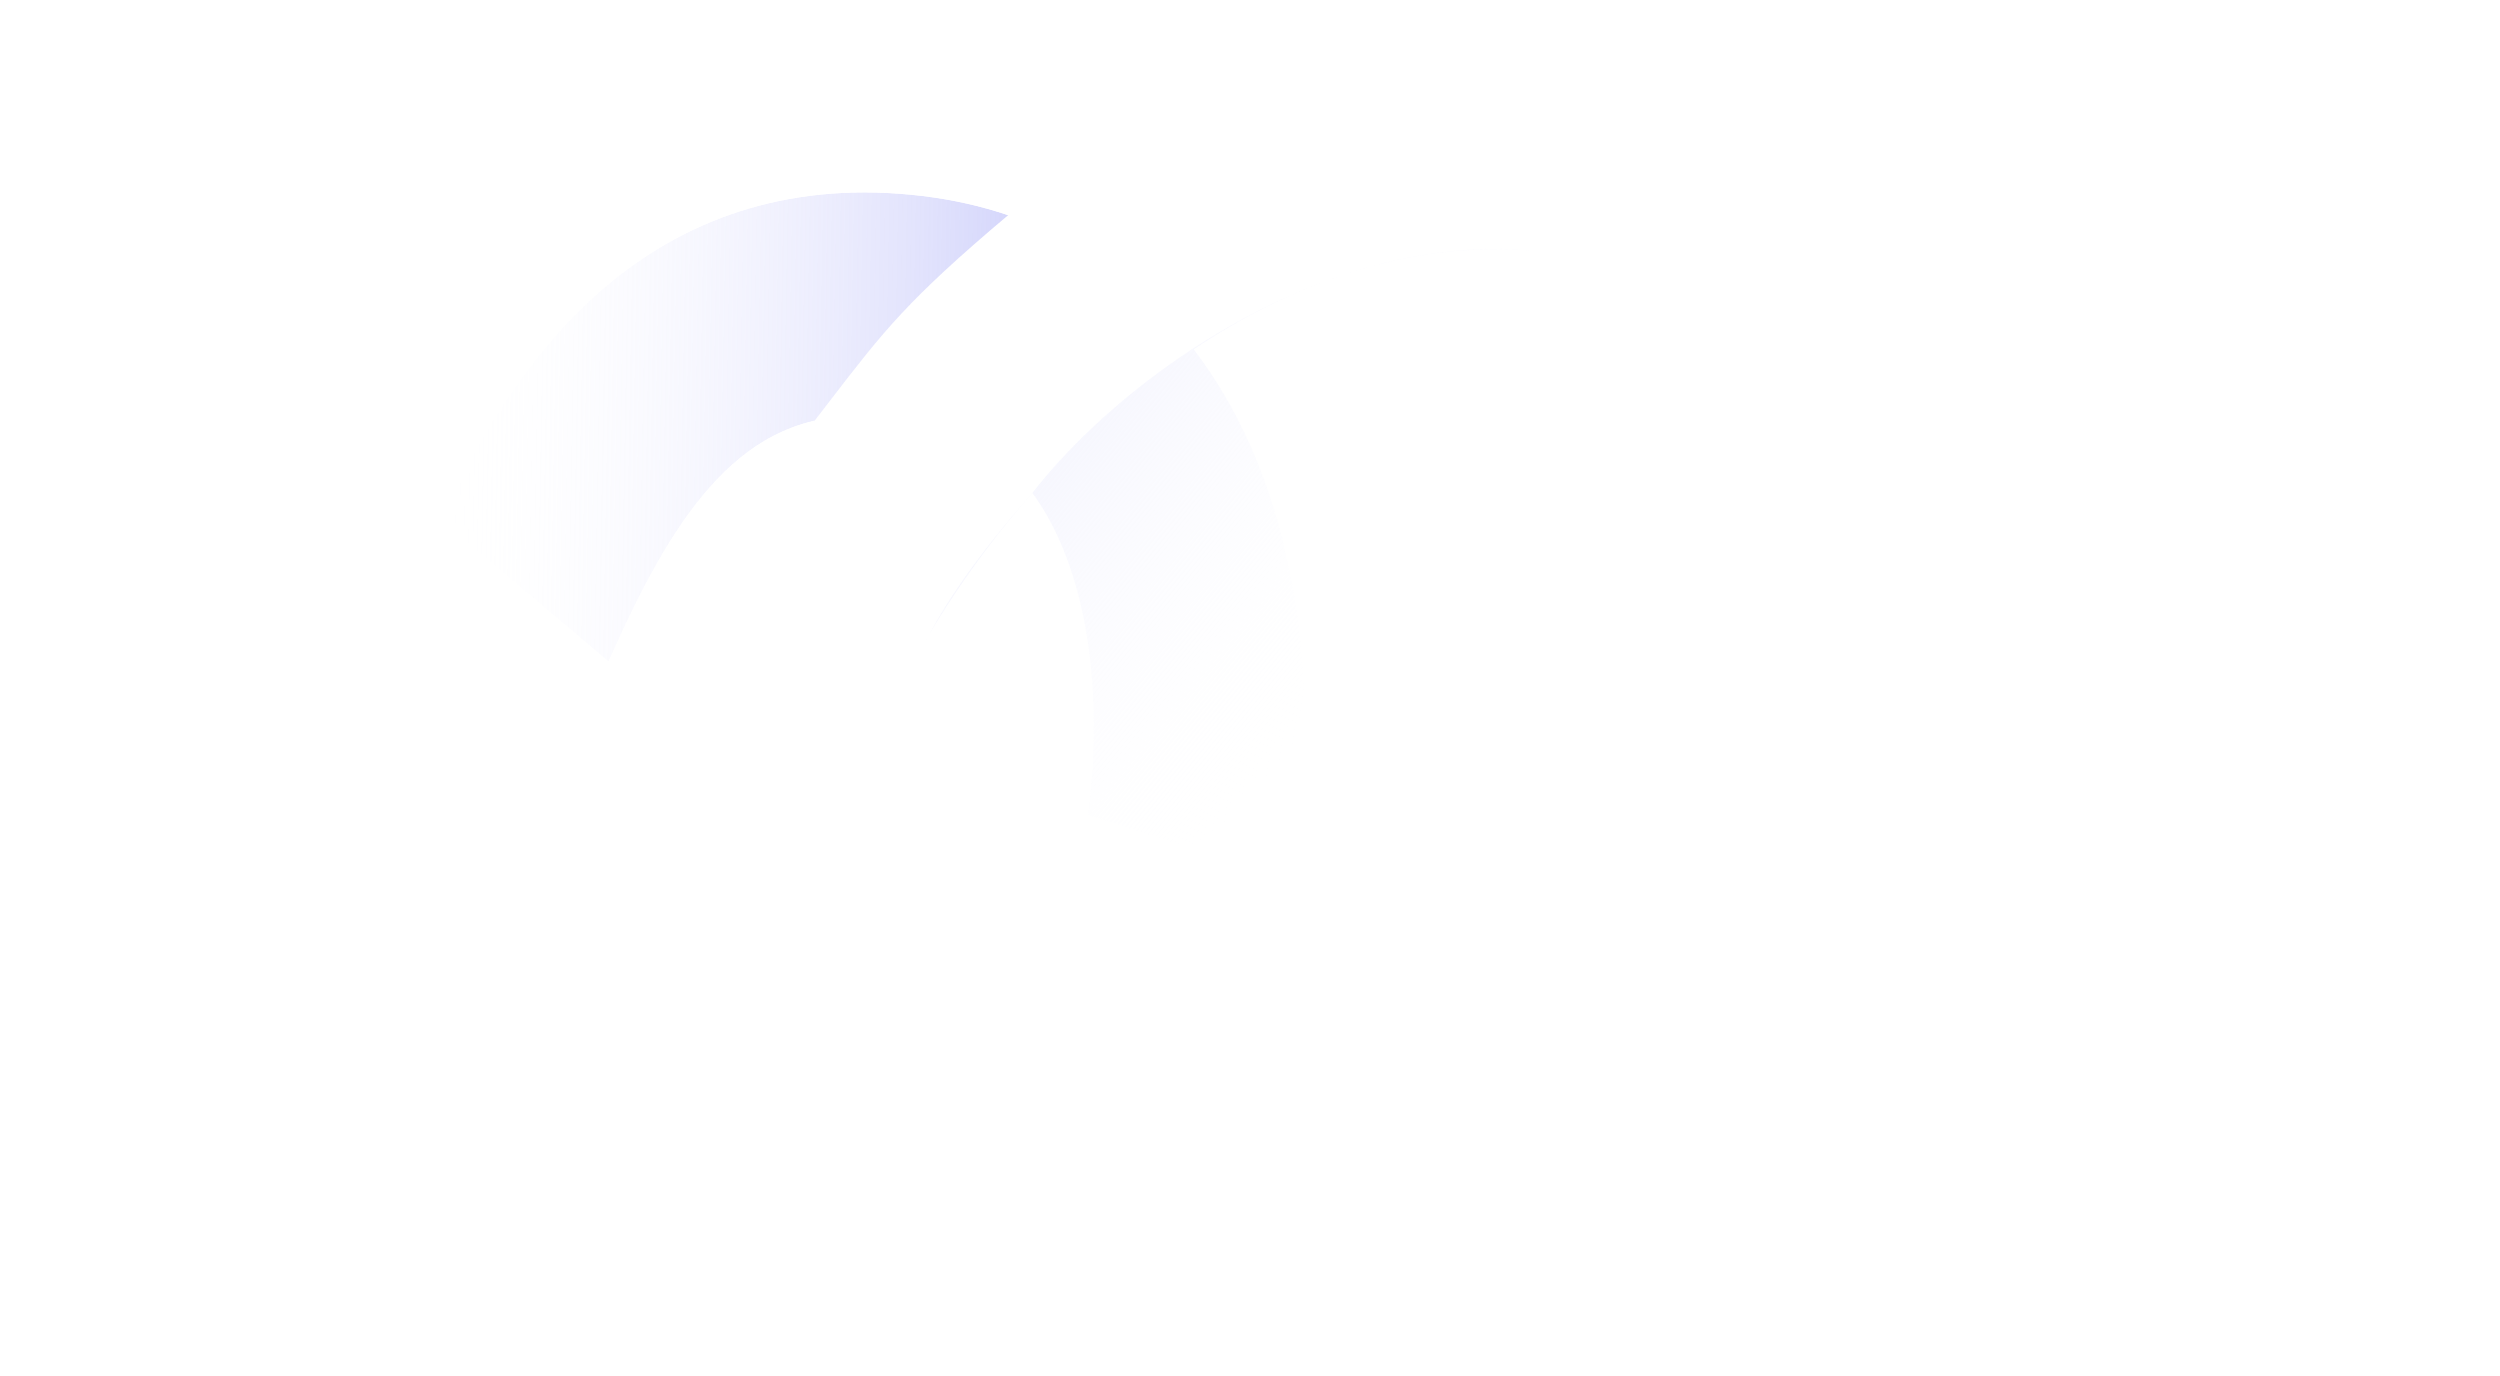
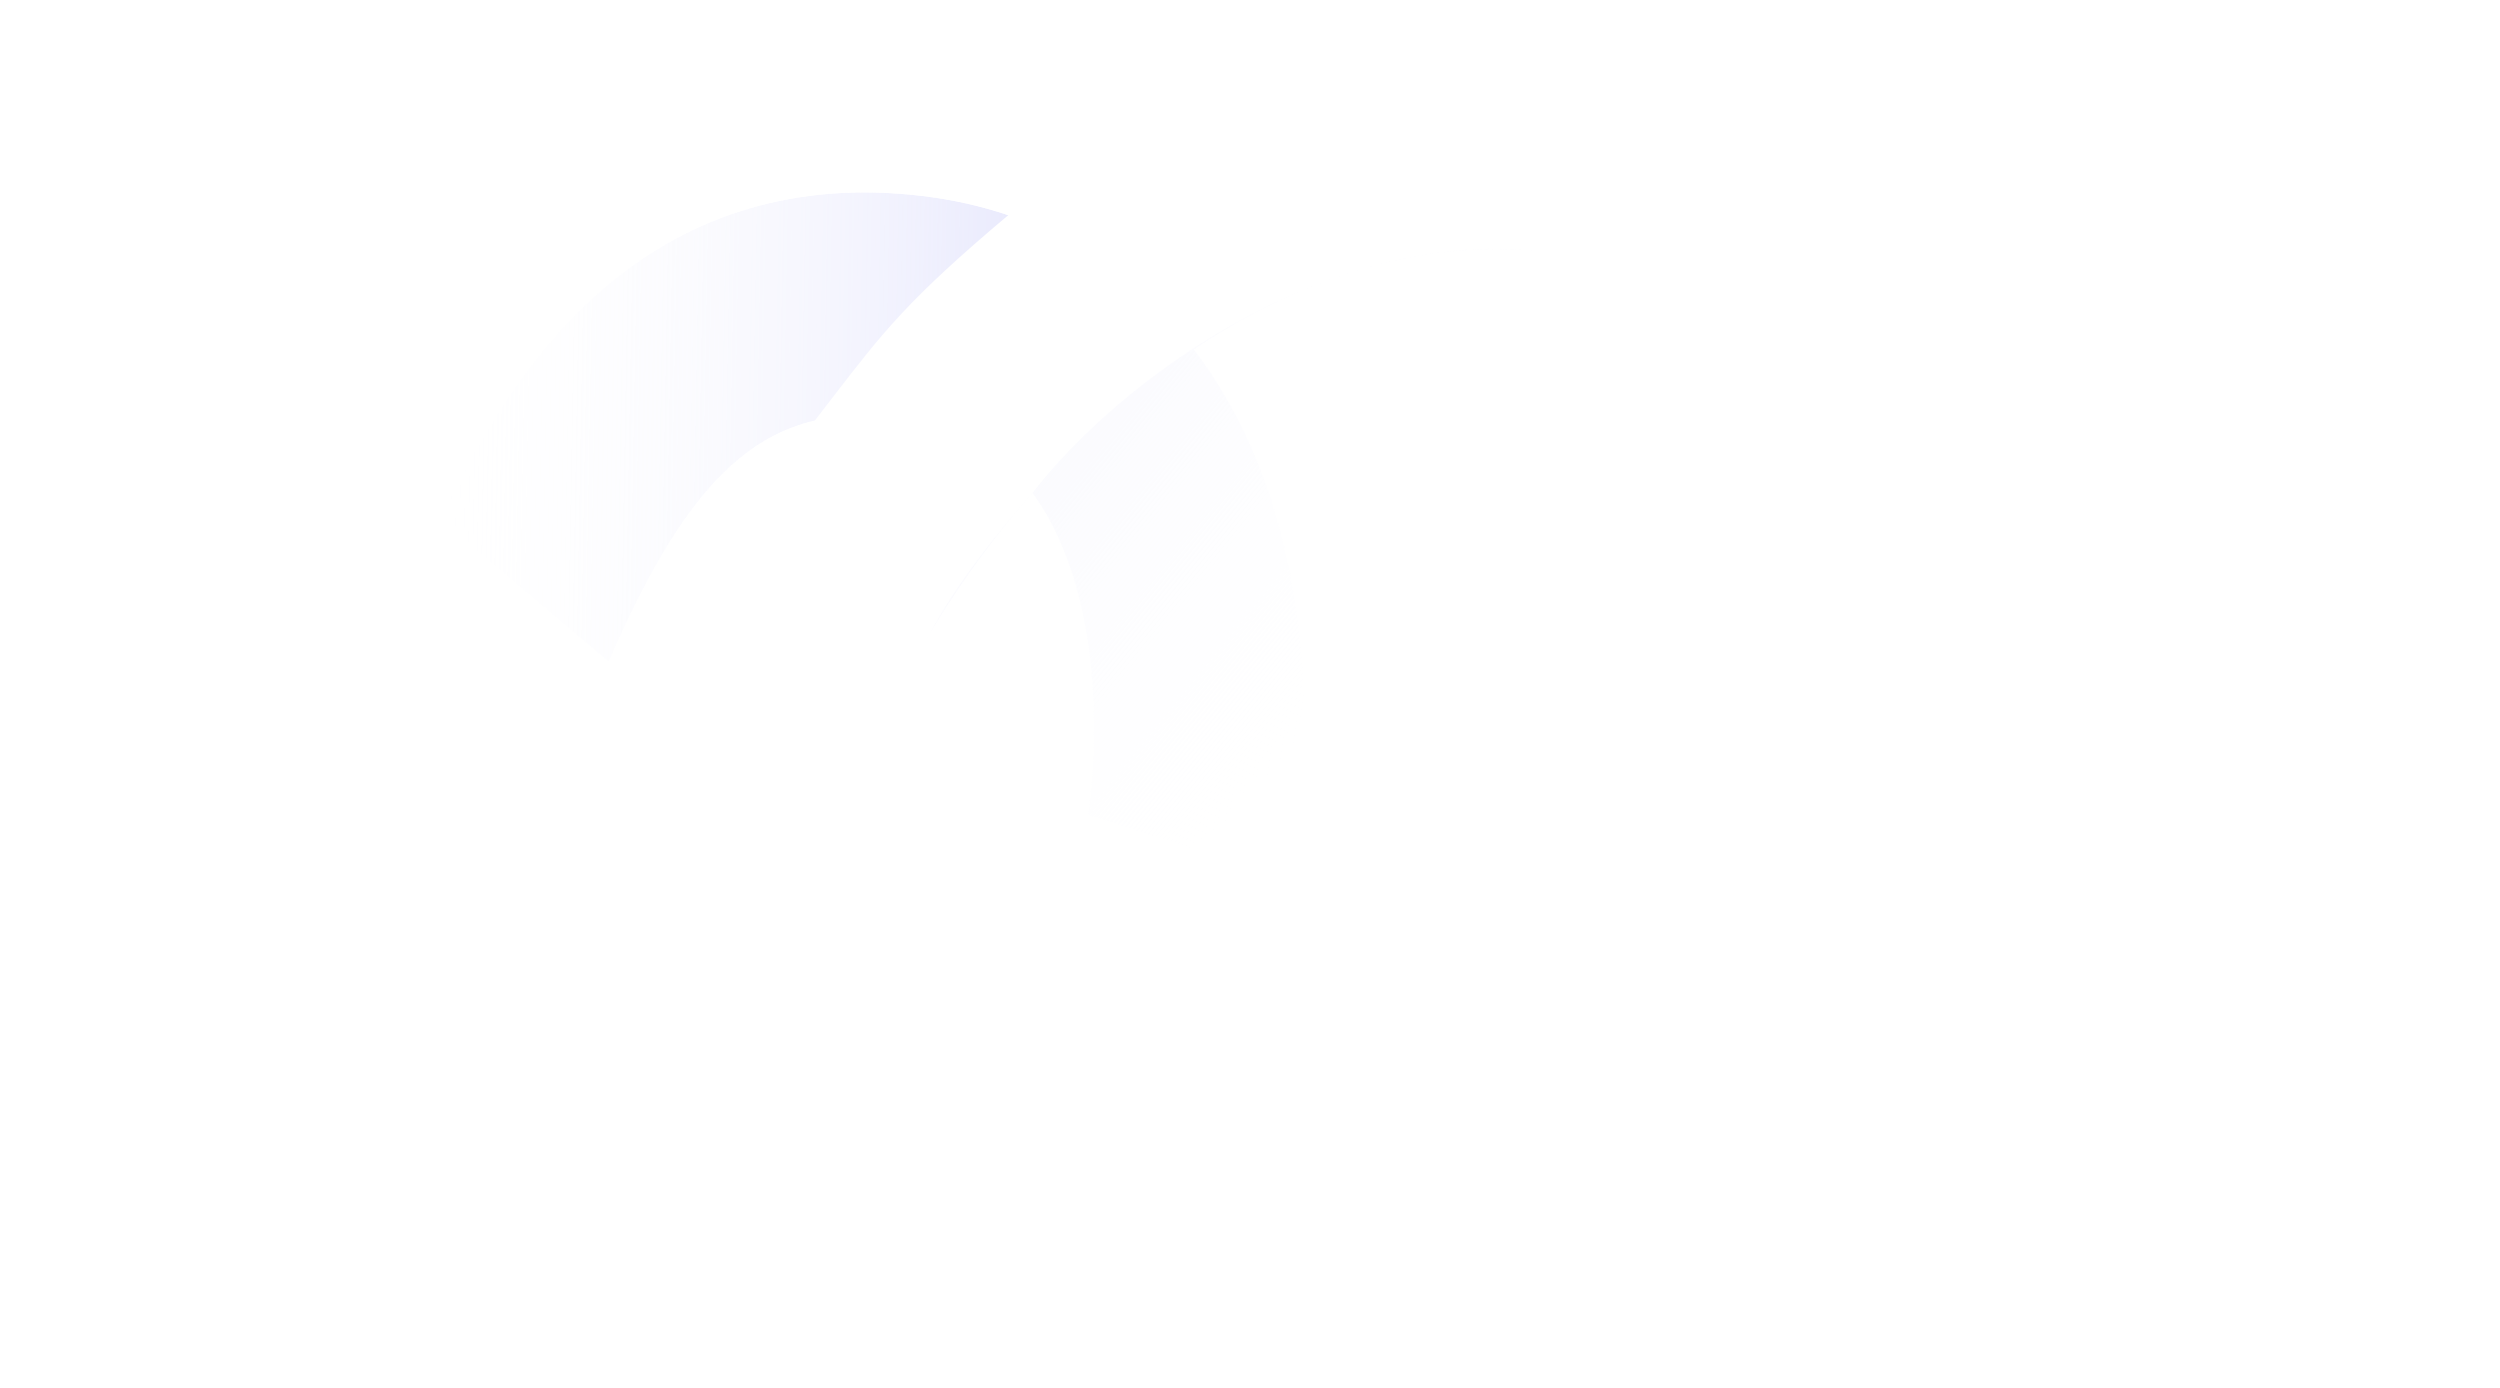
- <svg xmlns="http://www.w3.org/2000/svg" width="1034" height="569" viewBox="0 0 1034 569" fill="none">
-   <mask id="mask0_2399_1219" style="mask-type:alpha" maskUnits="userSpaceOnUse" x="7" y="10" width="1024" height="547">
-     <path fill-rule="evenodd" clip-rule="evenodd" d="M517.128 184.264C510.807 170.022 503.02 156.636 493.731 144.503C533.042 118.125 576.75 102.361 621.506 103.165C706.966 104.698 759.082 139.219 797.334 192.264C820.661 224.613 839.135 264.26 855.542 309.553L773.188 239.431C754.462 223.486 727.028 226.639 711.912 246.473C696.796 266.307 699.723 295.312 718.449 311.256L910.382 474.682C921.654 484.28 936.711 487.317 950.557 482.786C967.157 477.354 978.776 462.743 982.989 448.078L1028.9 193.537C1035.9 169.174 1022.91 143.463 999.884 136.11C976.859 128.757 952.519 142.546 945.52 166.91L938.022 279.405C919.338 227.425 896.75 178 866.672 136.29C812.766 61.537 736.019 13.046 623.159 11.021C545.46 9.626 475.034 41.61 417.104 89.043C406.069 85.302 394.248 82.598 381.629 81.071C328.613 74.655 285.942 89.387 252.455 116.881C220.573 143.058 199.555 178.733 184.301 209.866C176.862 225.048 170.288 240.252 164.531 253.564L163.866 255.103C162.51 258.238 161.209 261.24 159.953 264.117C158.934 241.548 155.993 212.905 144.262 184.573C131.196 153.021 108.368 124.49 71.448 103.654C50.234 91.682 23.825 100.182 12.461 122.639C1.097 145.095 9.082 173.005 30.296 184.977C49.913 196.047 59.155 208.967 64.419 221.68C70.242 235.742 72.316 252.264 73.047 272.253C73.227 277.157 73.323 282.03 73.416 287.128L73.44 288.451C73.523 293.022 73.611 297.885 73.767 302.577C74.095 312.446 74.781 324.668 77.36 336.403C79.952 348.198 85.403 364.047 98.504 376.826C112.406 390.387 129.443 395.246 145.346 395.531C168.017 395.938 185.613 385.046 197.83 372.769C209.262 361.279 217.761 346.925 224.257 334.354C230.925 321.449 237.242 306.853 243.107 293.294L243.471 292.452C249.44 278.651 255.231 265.261 261.663 252.133C274.988 224.938 288.95 203.477 305.815 189.63C314.374 182.603 324.375 176.944 336.913 173.984C322.533 193.457 309.829 213.594 298.992 233.74C268.272 290.845 249.12 353.897 250.908 410.44C252.765 469.13 278.364 525.335 339.16 549.013C397.053 571.56 446.473 542.038 477.826 501.951C508.562 462.652 528.312 407.256 535.933 352.167C543.565 296.987 539.923 235.623 517.128 184.264ZM369.424 462.527C380.381 466.795 393.42 465.414 410.715 443.301C428.626 420.4 443.714 382.297 449.701 339.008C455.677 295.81 451.698 253.916 438.223 223.556C435.018 216.335 431.293 209.736 426.955 203.845C406.826 226.779 389.152 252.358 374.721 279.185C348.988 327.022 336.93 373.074 338.009 407.174C339.02 439.127 350.365 455.105 369.424 462.527ZM162.442 316.123C162.442 316.123 162.426 316.059 162.388 315.947C162.421 316.069 162.442 316.123 162.442 316.123Z" fill="url(#paint0_linear_2399_1219)" />
-   </mask>
-   <g mask="url(#mask0_2399_1219)">
-     <path fill-rule="evenodd" clip-rule="evenodd" d="M517.128 184.264C510.807 170.022 503.02 156.636 493.731 144.503C533.042 118.125 576.75 102.361 621.506 103.165C706.966 104.698 759.082 139.219 797.334 192.264C820.661 224.613 839.135 264.26 855.542 309.553L773.188 239.431C754.462 223.486 727.028 226.639 711.912 246.473C696.796 266.307 699.723 295.312 718.449 311.256L910.382 474.682C921.654 484.28 936.711 487.317 950.557 482.786C967.157 477.354 978.776 462.743 982.989 448.078L1028.9 193.537C1035.9 169.174 1022.91 143.463 999.884 136.11C976.859 128.757 952.519 142.546 945.52 166.91L938.022 279.405C919.338 227.425 896.75 178 866.672 136.29C812.766 61.537 736.019 13.046 623.159 11.021C545.46 9.626 475.034 41.61 417.104 89.043C406.069 85.302 394.248 82.598 381.629 81.071C328.613 74.655 285.942 89.387 252.455 116.881C220.573 143.058 199.555 178.733 184.301 209.866C176.862 225.048 170.288 240.252 164.531 253.564L163.866 255.103C162.51 258.238 161.209 261.24 159.953 264.117C158.934 241.548 155.993 212.905 144.262 184.573C131.196 153.021 108.368 124.49 71.448 103.654C50.234 91.682 23.825 100.182 12.461 122.639C1.097 145.095 9.082 173.005 30.296 184.977C49.913 196.047 59.155 208.967 64.419 221.68C70.242 235.742 72.316 252.264 73.047 272.253C73.227 277.157 73.323 282.03 73.416 287.128L73.44 288.451C73.523 293.022 73.611 297.885 73.767 302.577C74.095 312.446 74.781 324.668 77.36 336.403C79.952 348.198 85.403 364.047 98.504 376.826C112.406 390.387 129.443 395.246 145.346 395.531C168.017 395.938 185.613 385.046 197.83 372.769C209.262 361.279 217.761 346.925 224.257 334.354C230.925 321.449 237.242 306.853 243.107 293.294L243.471 292.452C249.44 278.651 255.231 265.261 261.663 252.133C274.988 224.938 288.95 203.477 305.815 189.63C314.374 182.603 324.375 176.944 336.913 173.984C322.533 193.457 309.829 213.594 298.992 233.74C268.272 290.845 249.12 353.897 250.908 410.44C252.765 469.13 278.364 525.335 339.16 549.013C397.053 571.56 446.473 542.038 477.826 501.951C508.562 462.652 528.312 407.256 535.933 352.167C543.565 296.987 539.923 235.623 517.128 184.264ZM369.424 462.527C380.381 466.795 393.42 465.414 410.715 443.301C428.626 420.4 443.714 382.297 449.701 339.008C455.677 295.81 451.698 253.916 438.223 223.556C435.018 216.335 431.293 209.736 426.955 203.845C406.826 226.779 389.152 252.358 374.721 279.185C348.988 327.022 336.93 373.074 338.009 407.174C339.02 439.127 350.365 455.105 369.424 462.527ZM162.442 316.123C162.442 316.123 162.426 316.059 162.388 315.947C162.421 316.069 162.442 316.123 162.442 316.123Z" fill="url(#paint1_linear_2399_1219)" />
-     <path fill-rule="evenodd" clip-rule="evenodd" d="M336.433 174.633C336.655 174.344 336.876 174.057 337.095 173.773C339.264 170.967 341.309 168.31 343.26 165.776C365.434 136.962 375.397 124.016 416.967 88.996C405.971 85.279 394.195 82.591 381.628 81.07C328.612 74.654 285.941 89.386 252.454 116.88C220.572 143.056 199.554 178.732 184.3 209.865C183.516 211.465 182.741 213.066 181.976 214.665L251.716 273.558C254.931 266.325 258.204 259.19 261.662 252.132C274.987 224.937 288.949 203.476 305.814 189.629C314.373 182.602 324.374 176.943 336.912 173.983C336.752 174.199 336.593 174.416 336.433 174.633Z" fill="url(#paint2_linear_2399_1219)" fill-opacity="0.5" />
-     <path d="M493.323 351.069L389.453 317.273C389.453 317.273 337.559 305.195 427.024 203.874C453.856 169.168 511.308 121.406 581.299 106.788C715.428 80.007 727.316 200.046 727.316 200.046L493.323 351.069Z" fill="url(#paint3_linear_2399_1219)" fill-opacity="0.4" />
+ <svg xmlns="http://www.w3.org/2000/svg" width="173" height="96" viewBox="0 0 173 96" fill="none">
+   <g opacity="0.5">
+     <mask id="mask0_2482_451" style="mask-type:alpha" maskUnits="userSpaceOnUse" x="1" y="1" width="172" height="93">
+       <path fill-rule="evenodd" clip-rule="evenodd" d="M86.531 30.831C85.473 28.448 84.17 26.208 82.616 24.177C89.194 19.764 96.508 17.126 103.997 17.26C118.297 17.517 127.017 23.293 133.418 32.169C137.321 37.582 140.412 44.216 143.158 51.795L129.378 40.062C126.244 37.394 121.654 37.921 119.124 41.24C116.595 44.559 117.085 49.412 120.218 52.08L152.334 79.426C154.22 81.032 156.74 81.54 159.057 80.782C161.834 79.873 163.779 77.428 164.484 74.975L172.166 32.382C173.337 28.305 171.163 24.003 167.311 22.773C163.458 21.543 159.385 23.85 158.214 27.927L156.959 46.751C153.833 38.053 150.053 29.782 145.02 22.803C136 10.295 123.158 2.181 104.273 1.842C91.272 1.608 79.487 6.96 69.794 14.897C67.948 14.271 65.969 13.819 63.858 13.563C54.987 12.49 47.847 14.955 42.243 19.555C36.908 23.936 33.392 29.905 30.839 35.115C29.594 37.655 28.494 40.199 27.531 42.427L27.42 42.684C27.193 43.209 26.975 43.711 26.765 44.192C26.594 40.416 26.102 35.623 24.139 30.882C21.953 25.603 18.133 20.828 11.955 17.342C8.406 15.339 3.987 16.761 2.085 20.519C0.184 24.276 1.52 28.947 5.069 30.95C8.352 32.802 9.898 34.964 10.779 37.091C11.754 39.444 12.101 42.209 12.223 45.554C12.253 46.374 12.269 47.19 12.285 48.043L12.289 48.264C12.303 49.029 12.317 49.843 12.343 50.628C12.398 52.279 12.513 54.324 12.945 56.288C13.378 58.262 14.29 60.914 16.483 63.052C18.809 65.321 21.66 66.134 24.321 66.182C28.114 66.25 31.059 64.427 33.103 62.373C35.016 60.451 36.438 58.049 37.525 55.945C38.641 53.786 39.698 51.343 40.679 49.075L40.74 48.934C41.739 46.624 42.708 44.384 43.784 42.187C46.014 37.636 48.35 34.045 51.172 31.729C52.604 30.553 54.278 29.606 56.376 29.11C53.969 32.369 51.844 35.738 50.03 39.109C44.89 48.665 41.685 59.215 41.984 68.677C42.295 78.497 46.579 87.902 56.752 91.864C66.439 95.637 74.708 90.697 79.955 83.989C85.098 77.413 88.403 68.144 89.678 58.926C90.955 49.693 90.345 39.424 86.531 30.831ZM61.816 77.392C63.649 78.106 65.831 77.875 68.725 74.175C71.722 70.343 74.247 63.967 75.249 56.724C76.248 49.496 75.583 42.486 73.328 37.405C72.791 36.197 72.168 35.093 71.442 34.107C68.074 37.945 65.117 42.225 62.702 46.714C58.396 54.718 56.379 62.424 56.559 68.13C56.728 73.477 58.627 76.15 61.816 77.392ZM27.181 52.895C27.181 52.895 27.179 52.884 27.172 52.865C27.178 52.886 27.181 52.895 27.181 52.895Z" fill="url(#paint0_linear_2482_451)" />
+     </mask>
+     <g mask="url(#mask0_2482_451)">
+       <path fill-rule="evenodd" clip-rule="evenodd" d="M86.531 30.831C85.473 28.448 84.17 26.208 82.616 24.177C89.194 19.764 96.508 17.126 103.997 17.26C118.297 17.517 127.017 23.293 133.418 32.169C137.321 37.582 140.412 44.216 143.158 51.795L129.378 40.062C126.244 37.394 121.654 37.921 119.124 41.24C116.595 44.559 117.085 49.412 120.218 52.08L152.334 79.426C154.22 81.032 156.74 81.54 159.057 80.782C161.834 79.873 163.779 77.428 164.484 74.975L172.166 32.382C173.337 28.305 171.163 24.003 167.311 22.773C163.458 21.543 159.385 23.85 158.214 27.927L156.959 46.751C153.833 38.053 150.053 29.782 145.02 22.803C136 10.295 123.158 2.181 104.273 1.842C91.272 1.608 79.487 6.96 69.794 14.897C67.948 14.271 65.969 13.819 63.858 13.563C54.987 12.49 47.847 14.955 42.243 19.555C36.908 23.936 33.392 29.905 30.839 35.115C29.594 37.655 28.494 40.199 27.531 42.427L27.42 42.684C27.193 43.209 26.975 43.711 26.765 44.192C26.594 40.416 26.102 35.623 24.139 30.882C21.953 25.603 18.133 20.828 11.955 17.342C8.406 15.339 3.987 16.761 2.085 20.519C0.184 24.276 1.52 28.947 5.069 30.95C8.352 32.802 9.898 34.964 10.779 37.091C11.754 39.444 12.101 42.209 12.223 45.554C12.253 46.374 12.269 47.19 12.285 48.043L12.289 48.264C12.303 49.029 12.317 49.843 12.343 50.628C12.398 52.279 12.513 54.324 12.945 56.288C13.378 58.262 14.29 60.914 16.483 63.052C18.809 65.321 21.66 66.134 24.321 66.182C28.114 66.25 31.059 64.427 33.103 62.373C35.016 60.451 36.438 58.049 37.525 55.945C38.641 53.786 39.698 51.343 40.679 49.075L40.74 48.934C41.739 46.624 42.708 44.384 43.784 42.187C46.014 37.636 48.35 34.045 51.172 31.729C52.604 30.553 54.278 29.606 56.376 29.11C53.969 32.369 51.844 35.738 50.03 39.109C44.89 48.665 41.685 59.215 41.984 68.677C42.295 78.497 46.579 87.902 56.752 91.864C66.439 95.637 74.708 90.697 79.955 83.989C85.098 77.413 88.403 68.144 89.678 58.926C90.955 49.693 90.345 39.424 86.531 30.831ZM61.816 77.392C63.649 78.106 65.831 77.875 68.725 74.175C71.722 70.343 74.247 63.967 75.249 56.724C76.248 49.496 75.583 42.486 73.328 37.405C72.791 36.197 72.168 35.093 71.442 34.107C68.074 37.945 65.117 42.225 62.702 46.714C58.396 54.718 56.379 62.424 56.559 68.13C56.728 73.477 58.627 76.15 61.816 77.392ZM27.181 52.895C27.181 52.895 27.179 52.884 27.172 52.865C27.178 52.886 27.181 52.895 27.181 52.895Z" fill="url(#paint1_linear_2482_451)" />
+       <path fill-rule="evenodd" clip-rule="evenodd" d="M56.296 29.218C56.333 29.17 56.37 29.122 56.406 29.075C56.769 28.606 57.111 28.161 57.438 27.737C61.148 22.916 62.815 20.749 69.771 14.889C67.931 14.268 65.961 13.818 63.858 13.563C54.987 12.49 47.846 14.955 42.243 19.555C36.908 23.935 33.391 29.905 30.839 35.114C30.708 35.382 30.578 35.65 30.45 35.918L42.12 45.772C42.657 44.562 43.205 43.368 43.784 42.187C46.014 37.636 48.35 34.045 51.172 31.729C52.604 30.553 54.278 29.606 56.376 29.11C56.349 29.146 56.322 29.182 56.296 29.218Z" fill="url(#paint2_linear_2482_451)" fill-opacity="0.5" />
+       <path d="M82.548 58.742L65.167 53.087C65.167 53.087 56.484 51.066 71.454 34.112C75.944 28.305 85.557 20.313 97.269 17.867C119.712 13.385 121.702 33.471 121.702 33.471L82.548 58.742Z" fill="url(#paint3_linear_2482_451)" fill-opacity="0.4" />
+     </g>
  </g>
  <defs>
-     <linearGradient id="paint0_linear_2399_1219" x1="511.918" y1="559.223" x2="521.789" y2="9.201" gradientUnits="userSpaceOnUse">
+     <linearGradient id="paint0_linear_2482_451" x1="85.659" y1="93.572" x2="87.311" y2="1.537" gradientUnits="userSpaceOnUse">
      <stop stop-color="#FFF930" />
      <stop offset="1" stop-color="#FFD21F" />
    </linearGradient>
-     <linearGradient id="paint1_linear_2399_1219" x1="-77.861" y1="293.998" x2="1252.89" y2="414.16" gradientUnits="userSpaceOnUse">
+     <linearGradient id="paint1_linear_2482_451" x1="-13.028" y1="49.192" x2="209.646" y2="69.299" gradientUnits="userSpaceOnUse">
      <stop stop-color="white" />
      <stop offset="1" stop-color="white" />
    </linearGradient>
-     <linearGradient id="paint2_linear_2399_1219" x1="182.465" y1="187.422" x2="415.125" y2="191.597" gradientUnits="userSpaceOnUse">
+     <linearGradient id="paint2_linear_2482_451" x1="30.532" y1="31.359" x2="69.463" y2="32.058" gradientUnits="userSpaceOnUse">
      <stop stop-color="white" stop-opacity="0" />
      <stop offset="1" stop-color="#ADB0F8" />
    </linearGradient>
-     <linearGradient id="paint3_linear_2399_1219" x1="622.174" y1="329.538" x2="442.717" y2="183.827" gradientUnits="userSpaceOnUse">
+     <linearGradient id="paint3_linear_2482_451" x1="104.108" y1="55.139" x2="74.08" y2="30.758" gradientUnits="userSpaceOnUse">
      <stop offset="0.338" stop-color="white" stop-opacity="0" />
      <stop offset="1" stop-color="#EAEBFD" />
    </linearGradient>
  </defs>
</svg>
